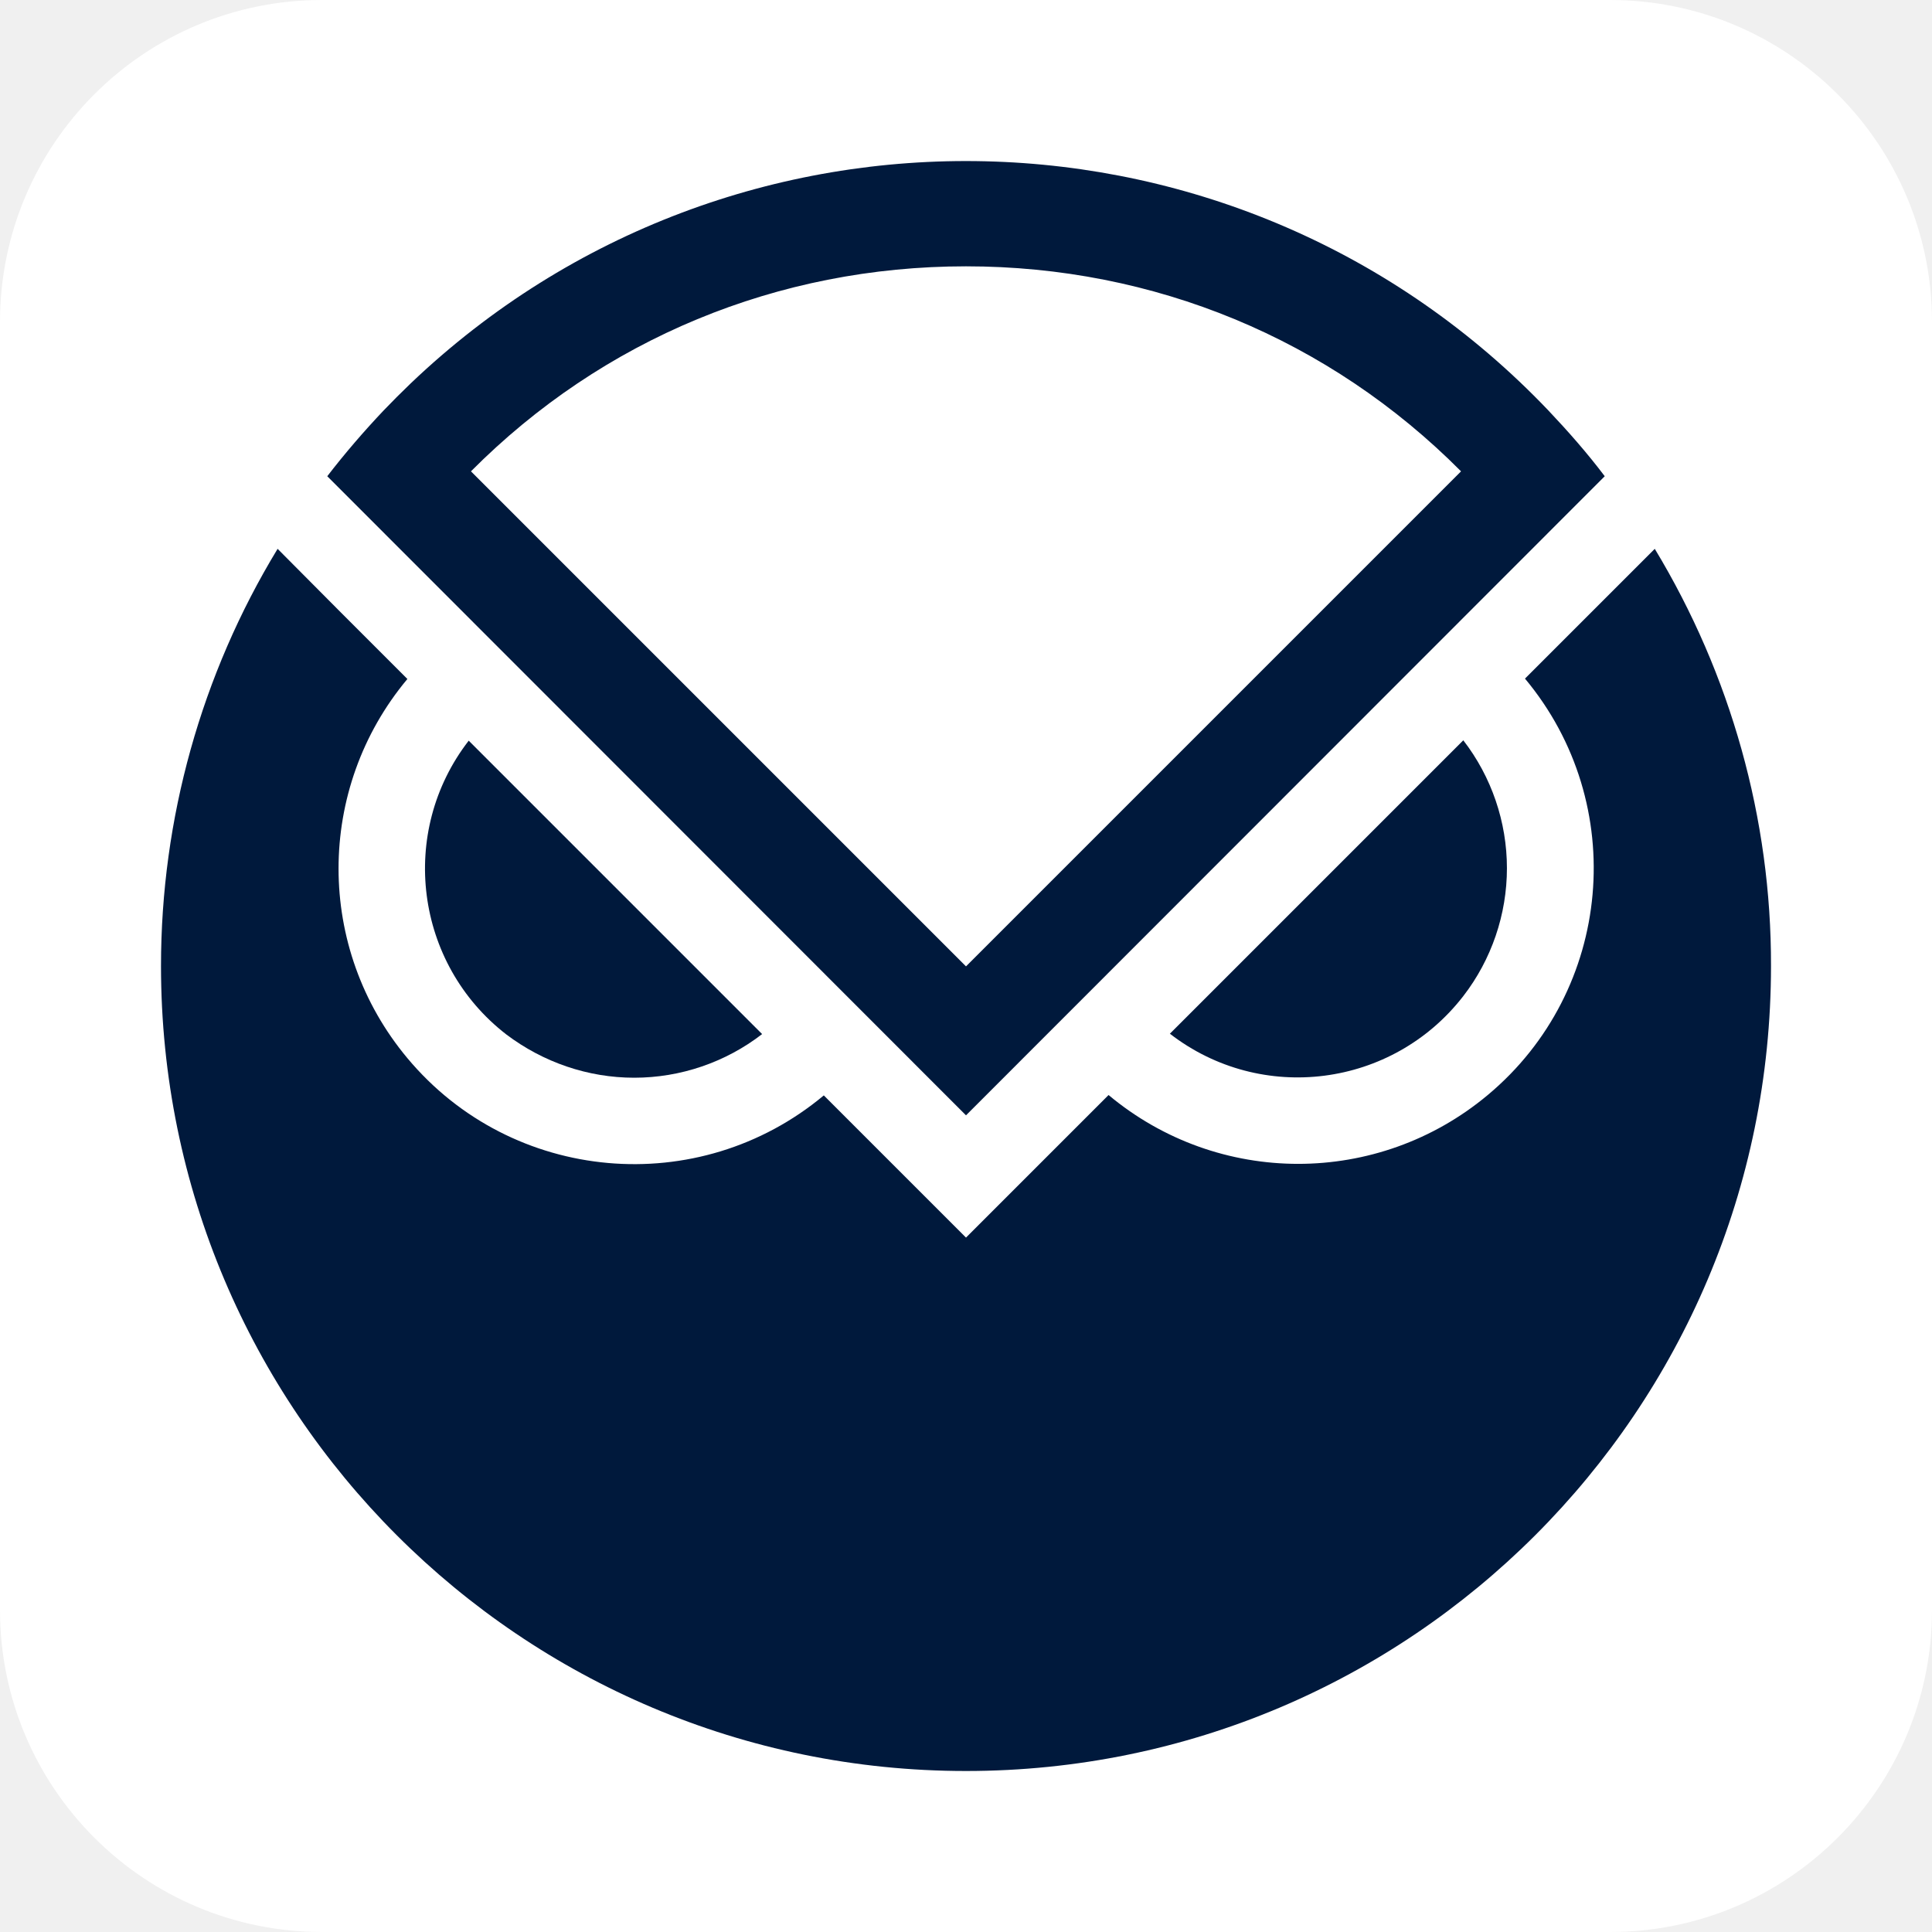
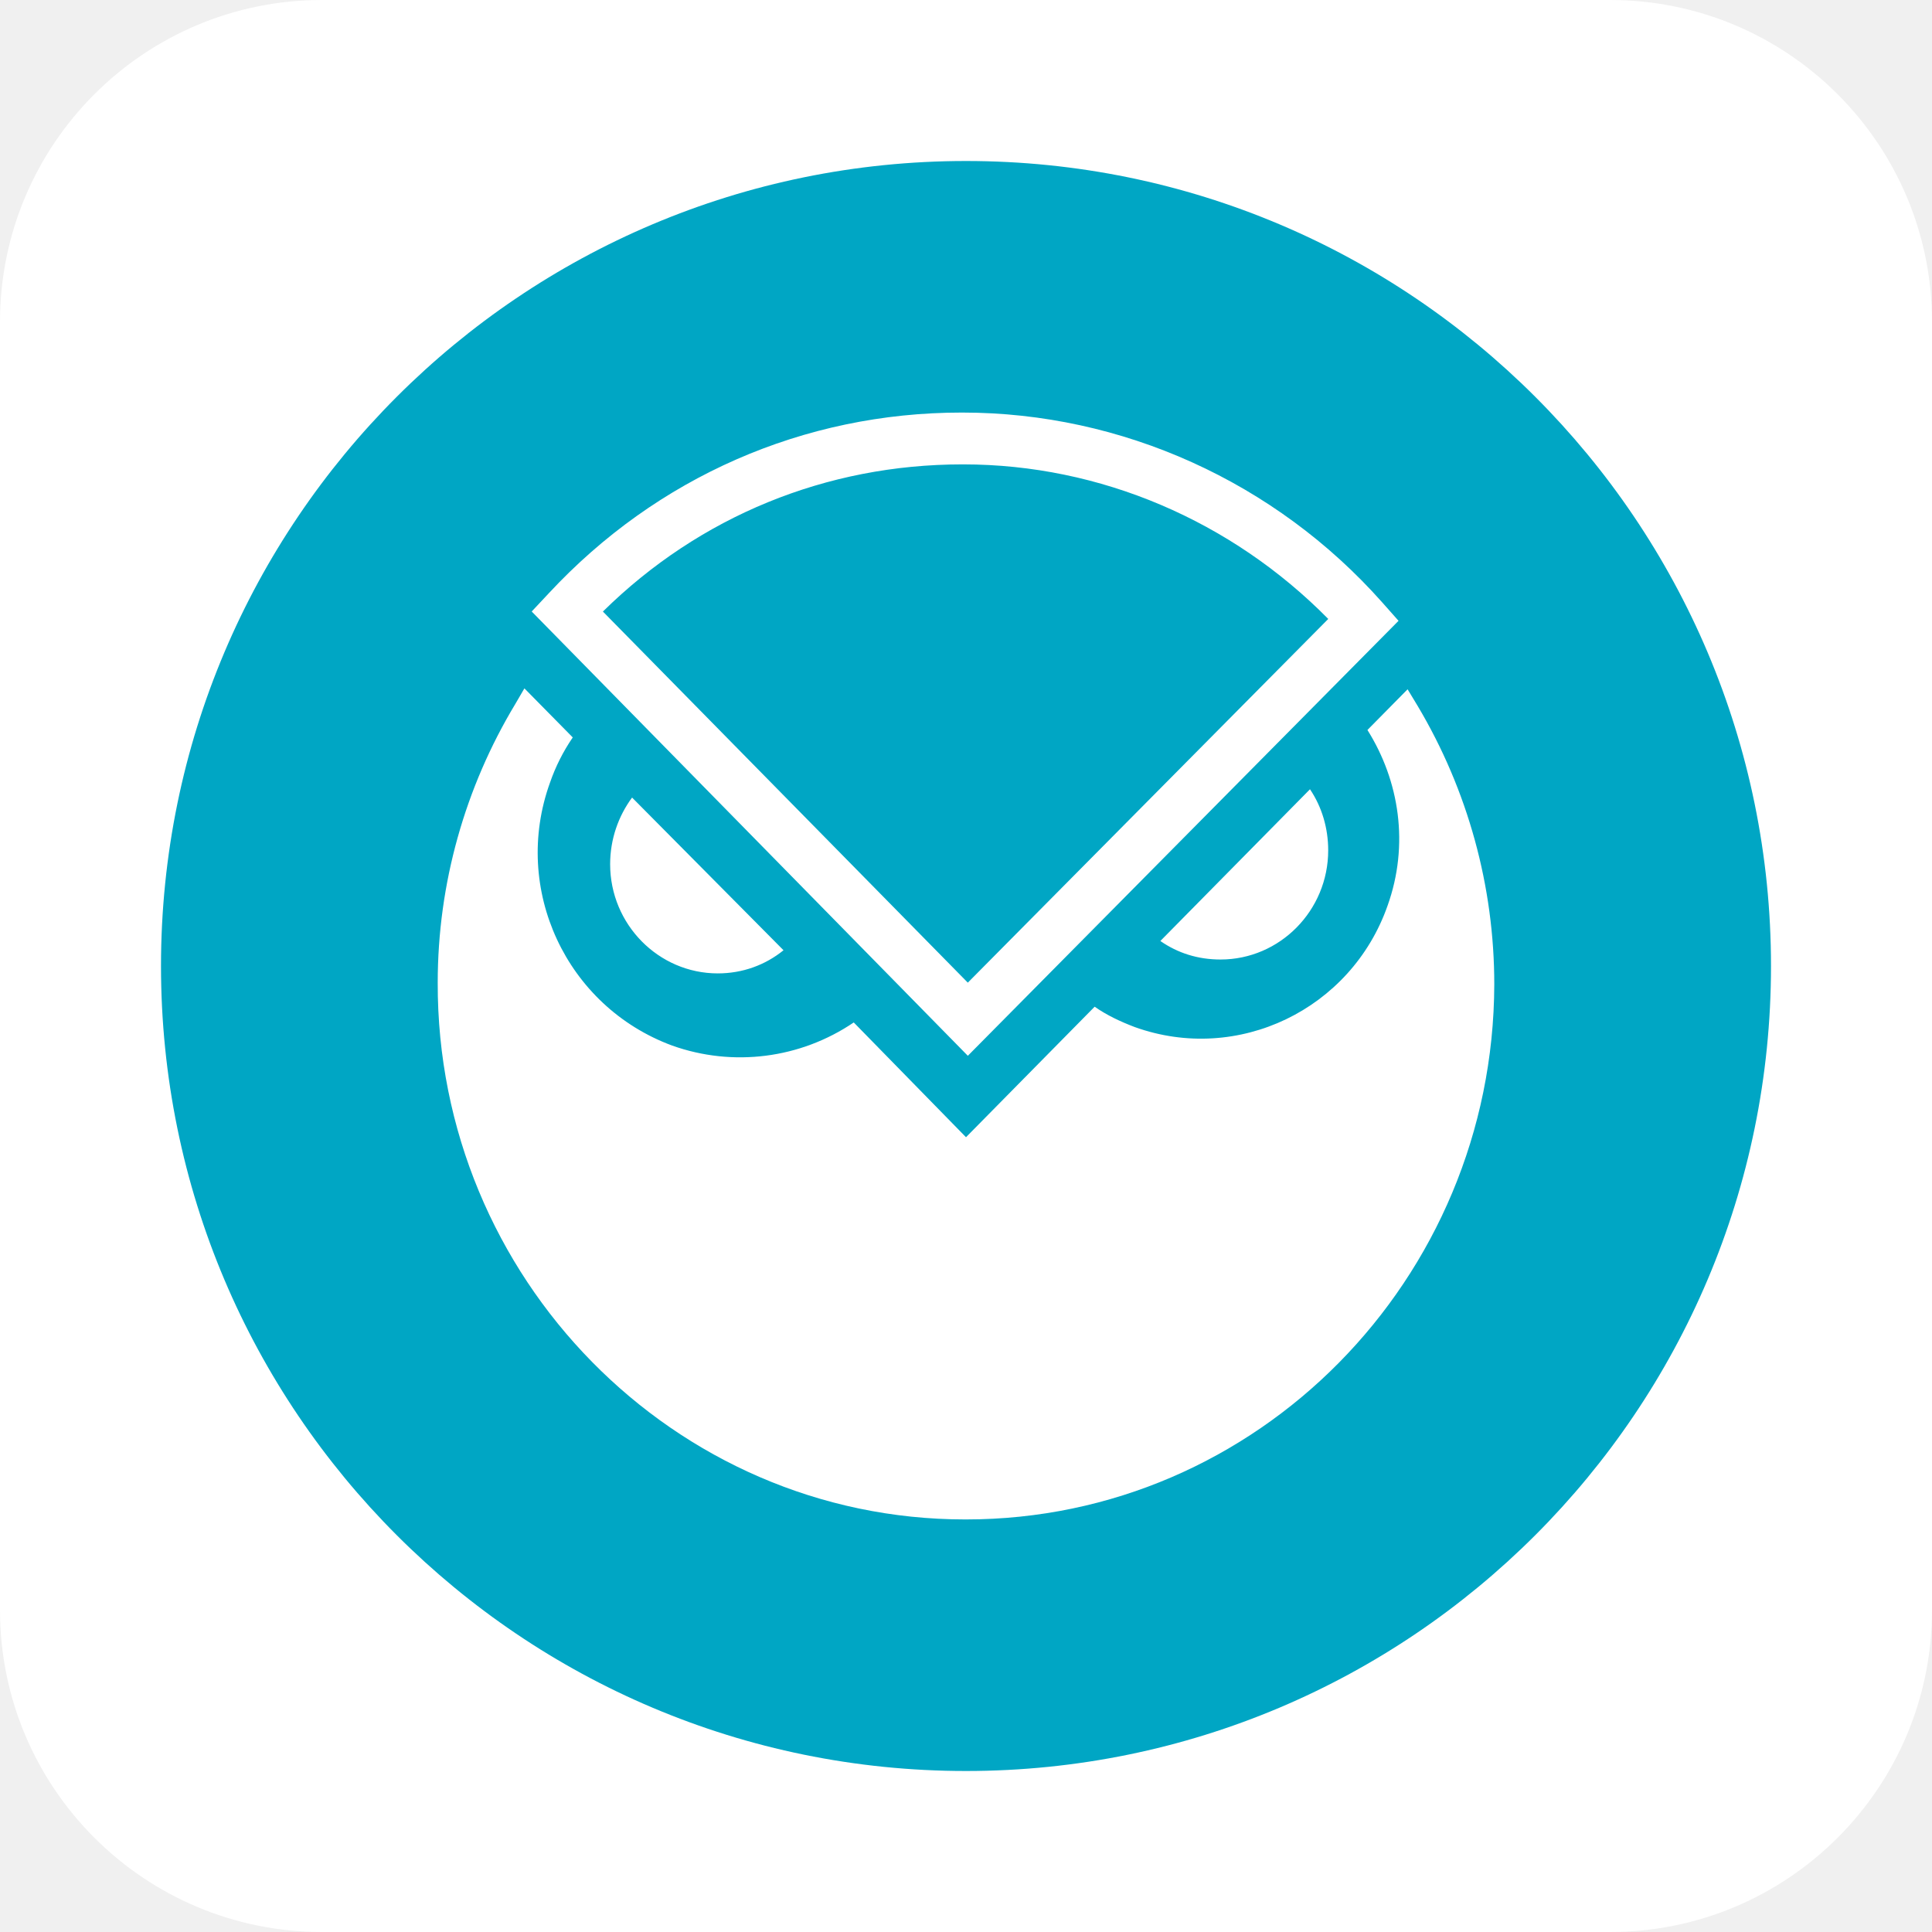
<svg xmlns="http://www.w3.org/2000/svg" viewBox="0 0 48 48" role="img" aria-label="Gnosis">
  <rect width="48" height="48" rx="8" fill="#fff" />
-   <g transform="translate(24 24) scale(0.093458) translate(-214.000 -214.000)">
-     <svg viewBox="0 0 428.0 428.0" width="428.0" height="428.0" overflow="visible">
-       <path style="fill:#00193C;" d="M125.8,243.7c12.3,0,24.3-4.1,34-11.6l-78-78c-18.8,24.3-14.3,59.3,10,78.1  C101.6,239.6,113.5,243.7,125.8,243.7L125.8,243.7z" />
-       <path style="fill:#00193C;" d="M357.8,188c0-12.3-4.1-24.3-11.6-34l-78,78c24.3,18.8,59.2,14.3,78-10  C353.7,212.3,357.8,200.3,357.8,188z" />
-       <path style="fill:#00193C;" d="M397.1,103.1l-34.5,34.5c27.8,33.3,23.4,82.9-9.9,110.7c-29.2,24.4-71.6,24.4-100.8,0L214,286.2  l-37.8-37.8c-33.3,27.8-82.9,23.4-110.7-9.9c-24.4-29.2-24.4-71.6,0-100.8L47.8,120L31,103.1C10.7,136.5,0,174.9,0,214  c0,118.2,95.8,214,214,214s214-95.8,214-214C428.1,174.9,417.3,136.5,397.1,103.1z" />
-       <path style="fill:#00193C;" d="M368.8,66.3c-81.5-85.5-216.9-88.7-302.4-7.2c-2.5,2.4-4.9,4.8-7.2,7.2c-5.3,5.6-10.3,11.4-15,17.5  L214,253.7L383.8,83.8C379.2,77.7,374.1,71.9,368.8,66.3z M214,28c50,0,96.6,19.3,131.6,54.5L214,214.1L82.4,82.5  C117.4,47.3,164,28,214,28z" />
+   <g transform="translate(24 24) scale(1.25) translate(-16.000 -16.000)">
+     <svg viewBox="0 0 32.0 32.0" width="32.0" height="32.0" overflow="visible">
+       <g fill="none" fill-rule="evenodd">
+         <circle cx="16" cy="16" r="16" fill="#00A6C4" />
+         <path fill="#FFF" fill-rule="nonzero" d="M24.777 10.5l.2.331a10.816 10.816 0 011.523 5.537C26.482 22.236 21.785 27 16 27h-.018c-5.785 0-10.5-4.801-10.482-10.669 0-1.968.544-3.881 1.541-5.537l.182-.312.961.975a3.78 3.78 0 00-.453.9 4.09 4.09 0 002.43 5.225 4.024 4.024 0 003.608-.46L16 19.403l2.557-2.594c.236.166.508.295.798.405 2.05.736 4.298-.35 5.023-2.41.435-1.214.236-2.483-.399-3.495l.798-.809zM9.363 12.652l3.01 3.035c-.363.295-.816.46-1.306.46-1.178 0-2.14-.975-2.14-2.17 0-.497.164-.957.436-1.325zm10.5 2.851l2.974-3.016c.236.35.362.772.362 1.214 0 1.195-.96 2.17-2.14 2.17-.453 0-.852-.129-1.196-.368zm-3.827 2.281l-8.668-8.83.344-.367C9.852 6.287 12.772 5 15.91 5h.018c3.174 0 6.22 1.38 8.342 3.77l.327.369-8.56 8.645zm-7.254-8.83l7.254 7.377L23.2 9.102c-1.922-1.95-4.533-3.072-7.253-3.072h-.019c-2.702 0-5.222 1.03-7.145 2.925z" />
+       </g>
    </svg>
  </g>
</svg>
